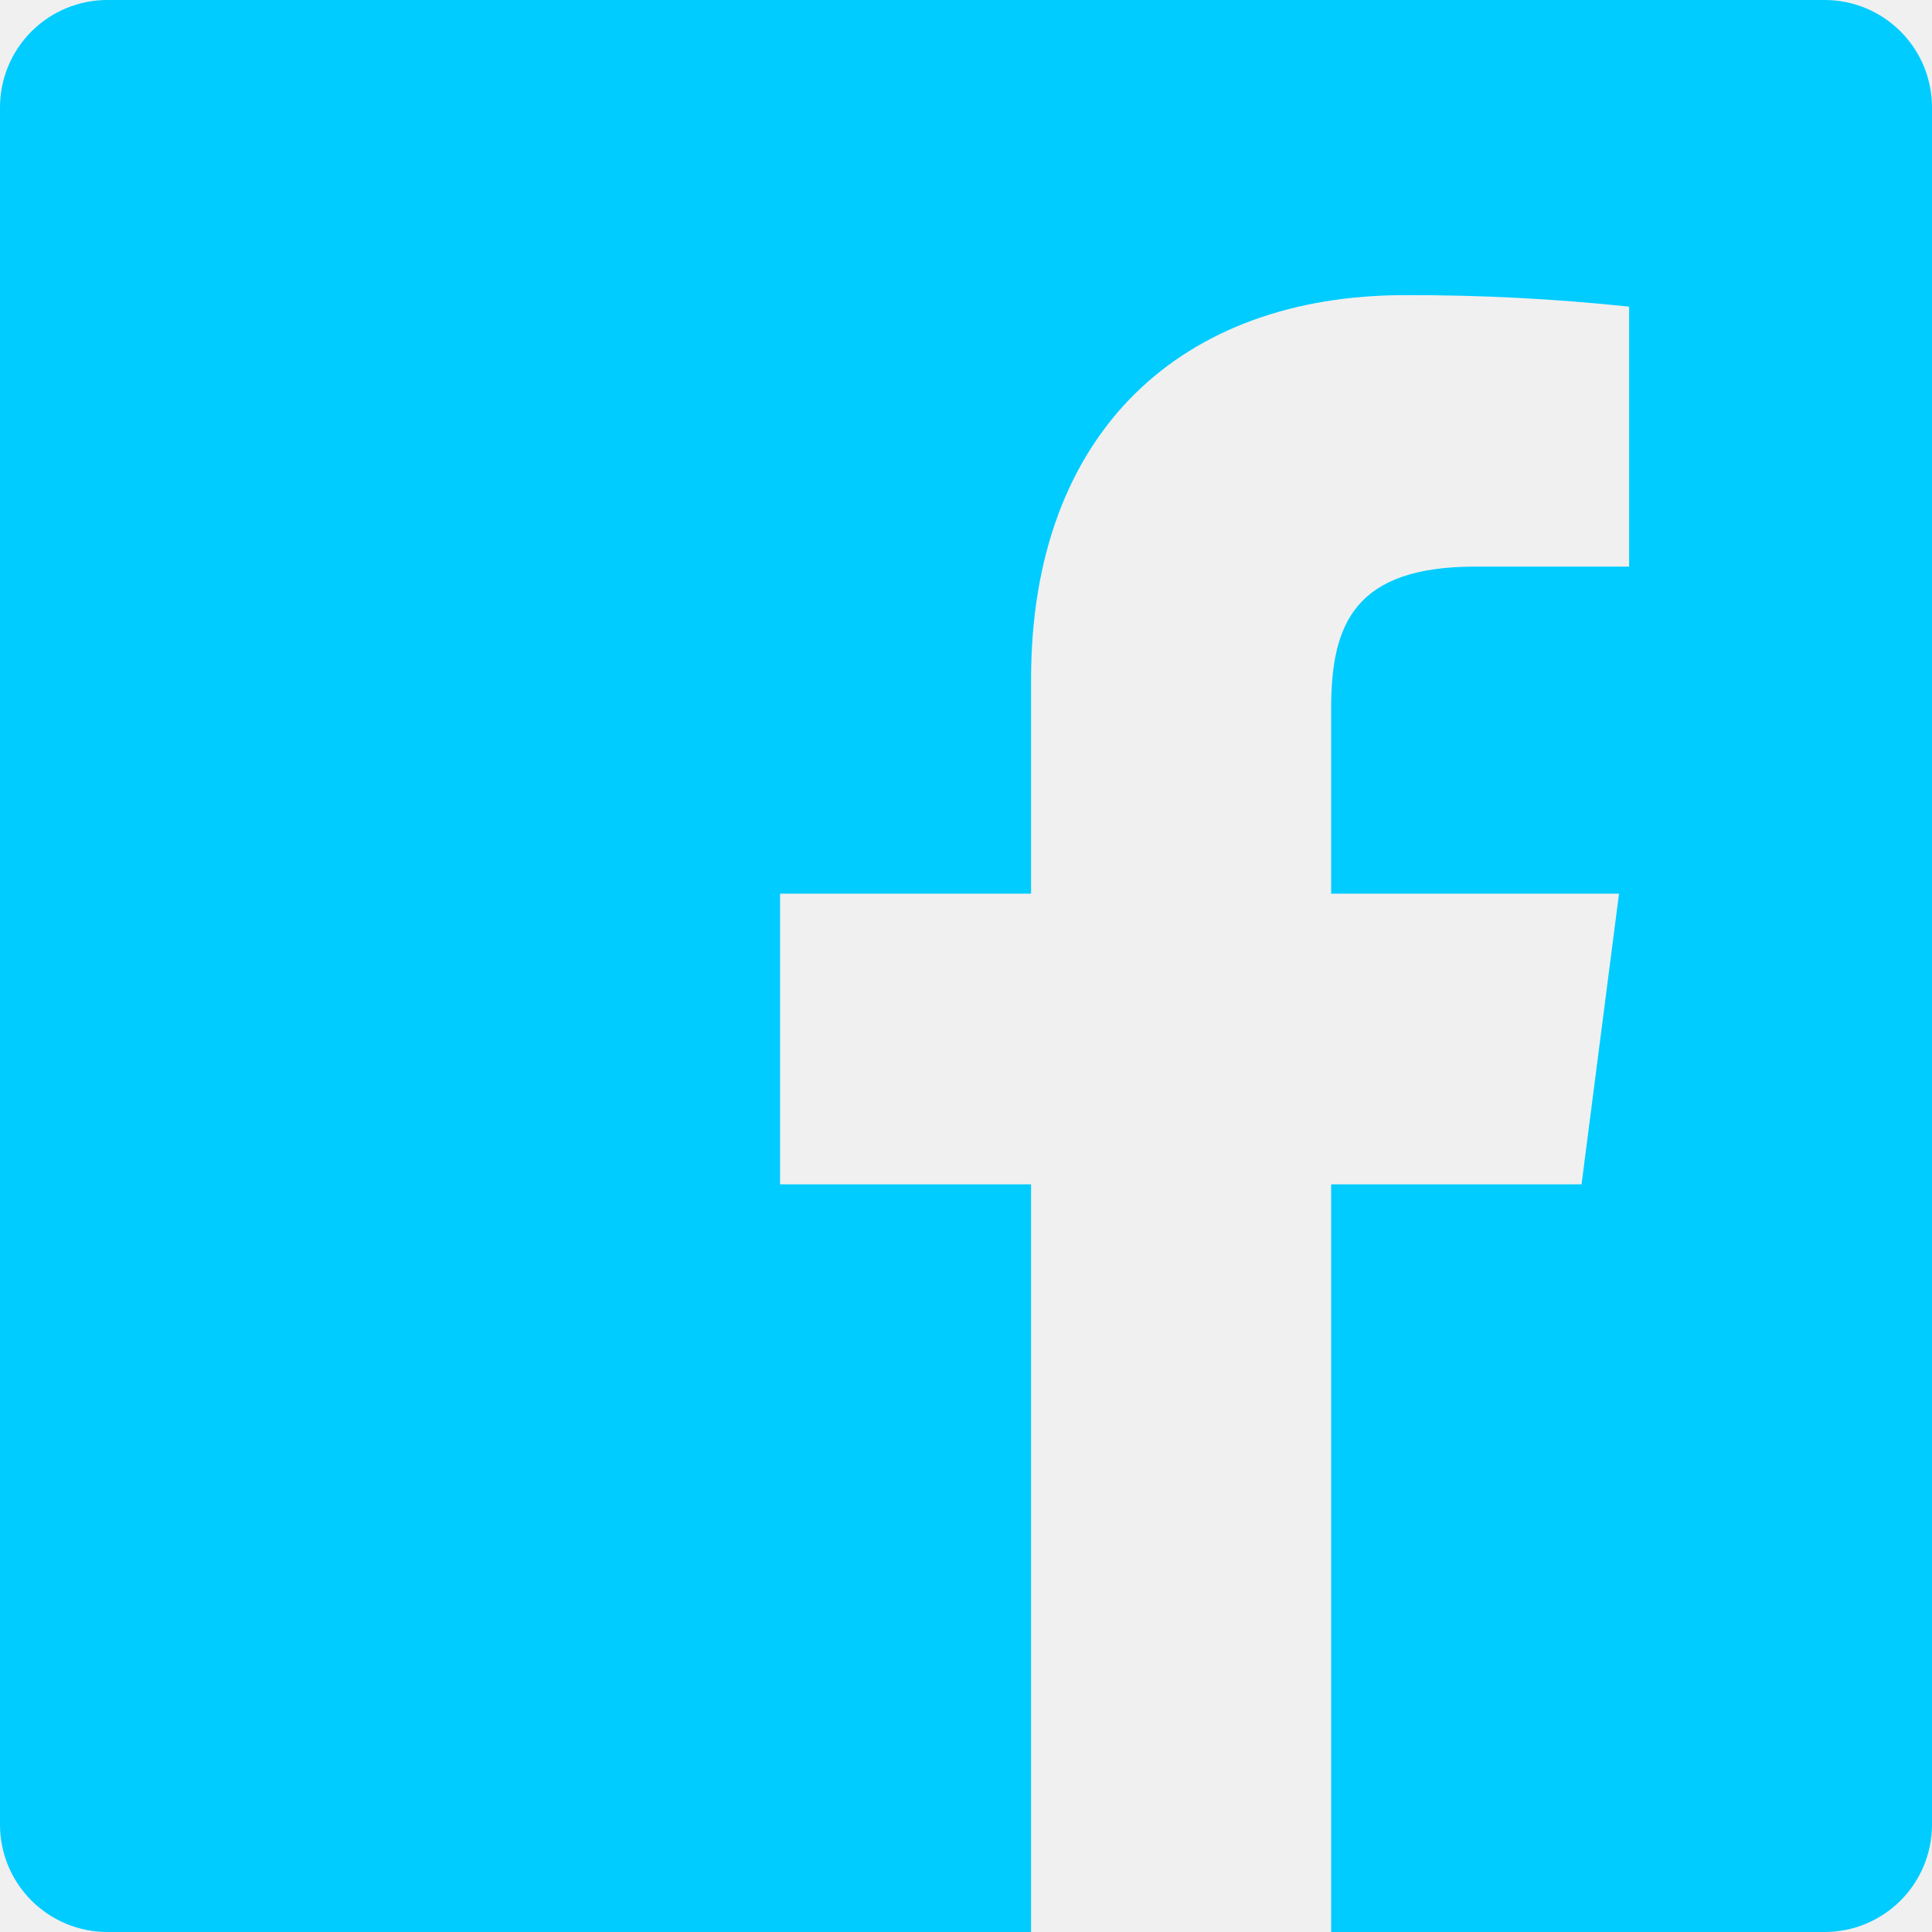
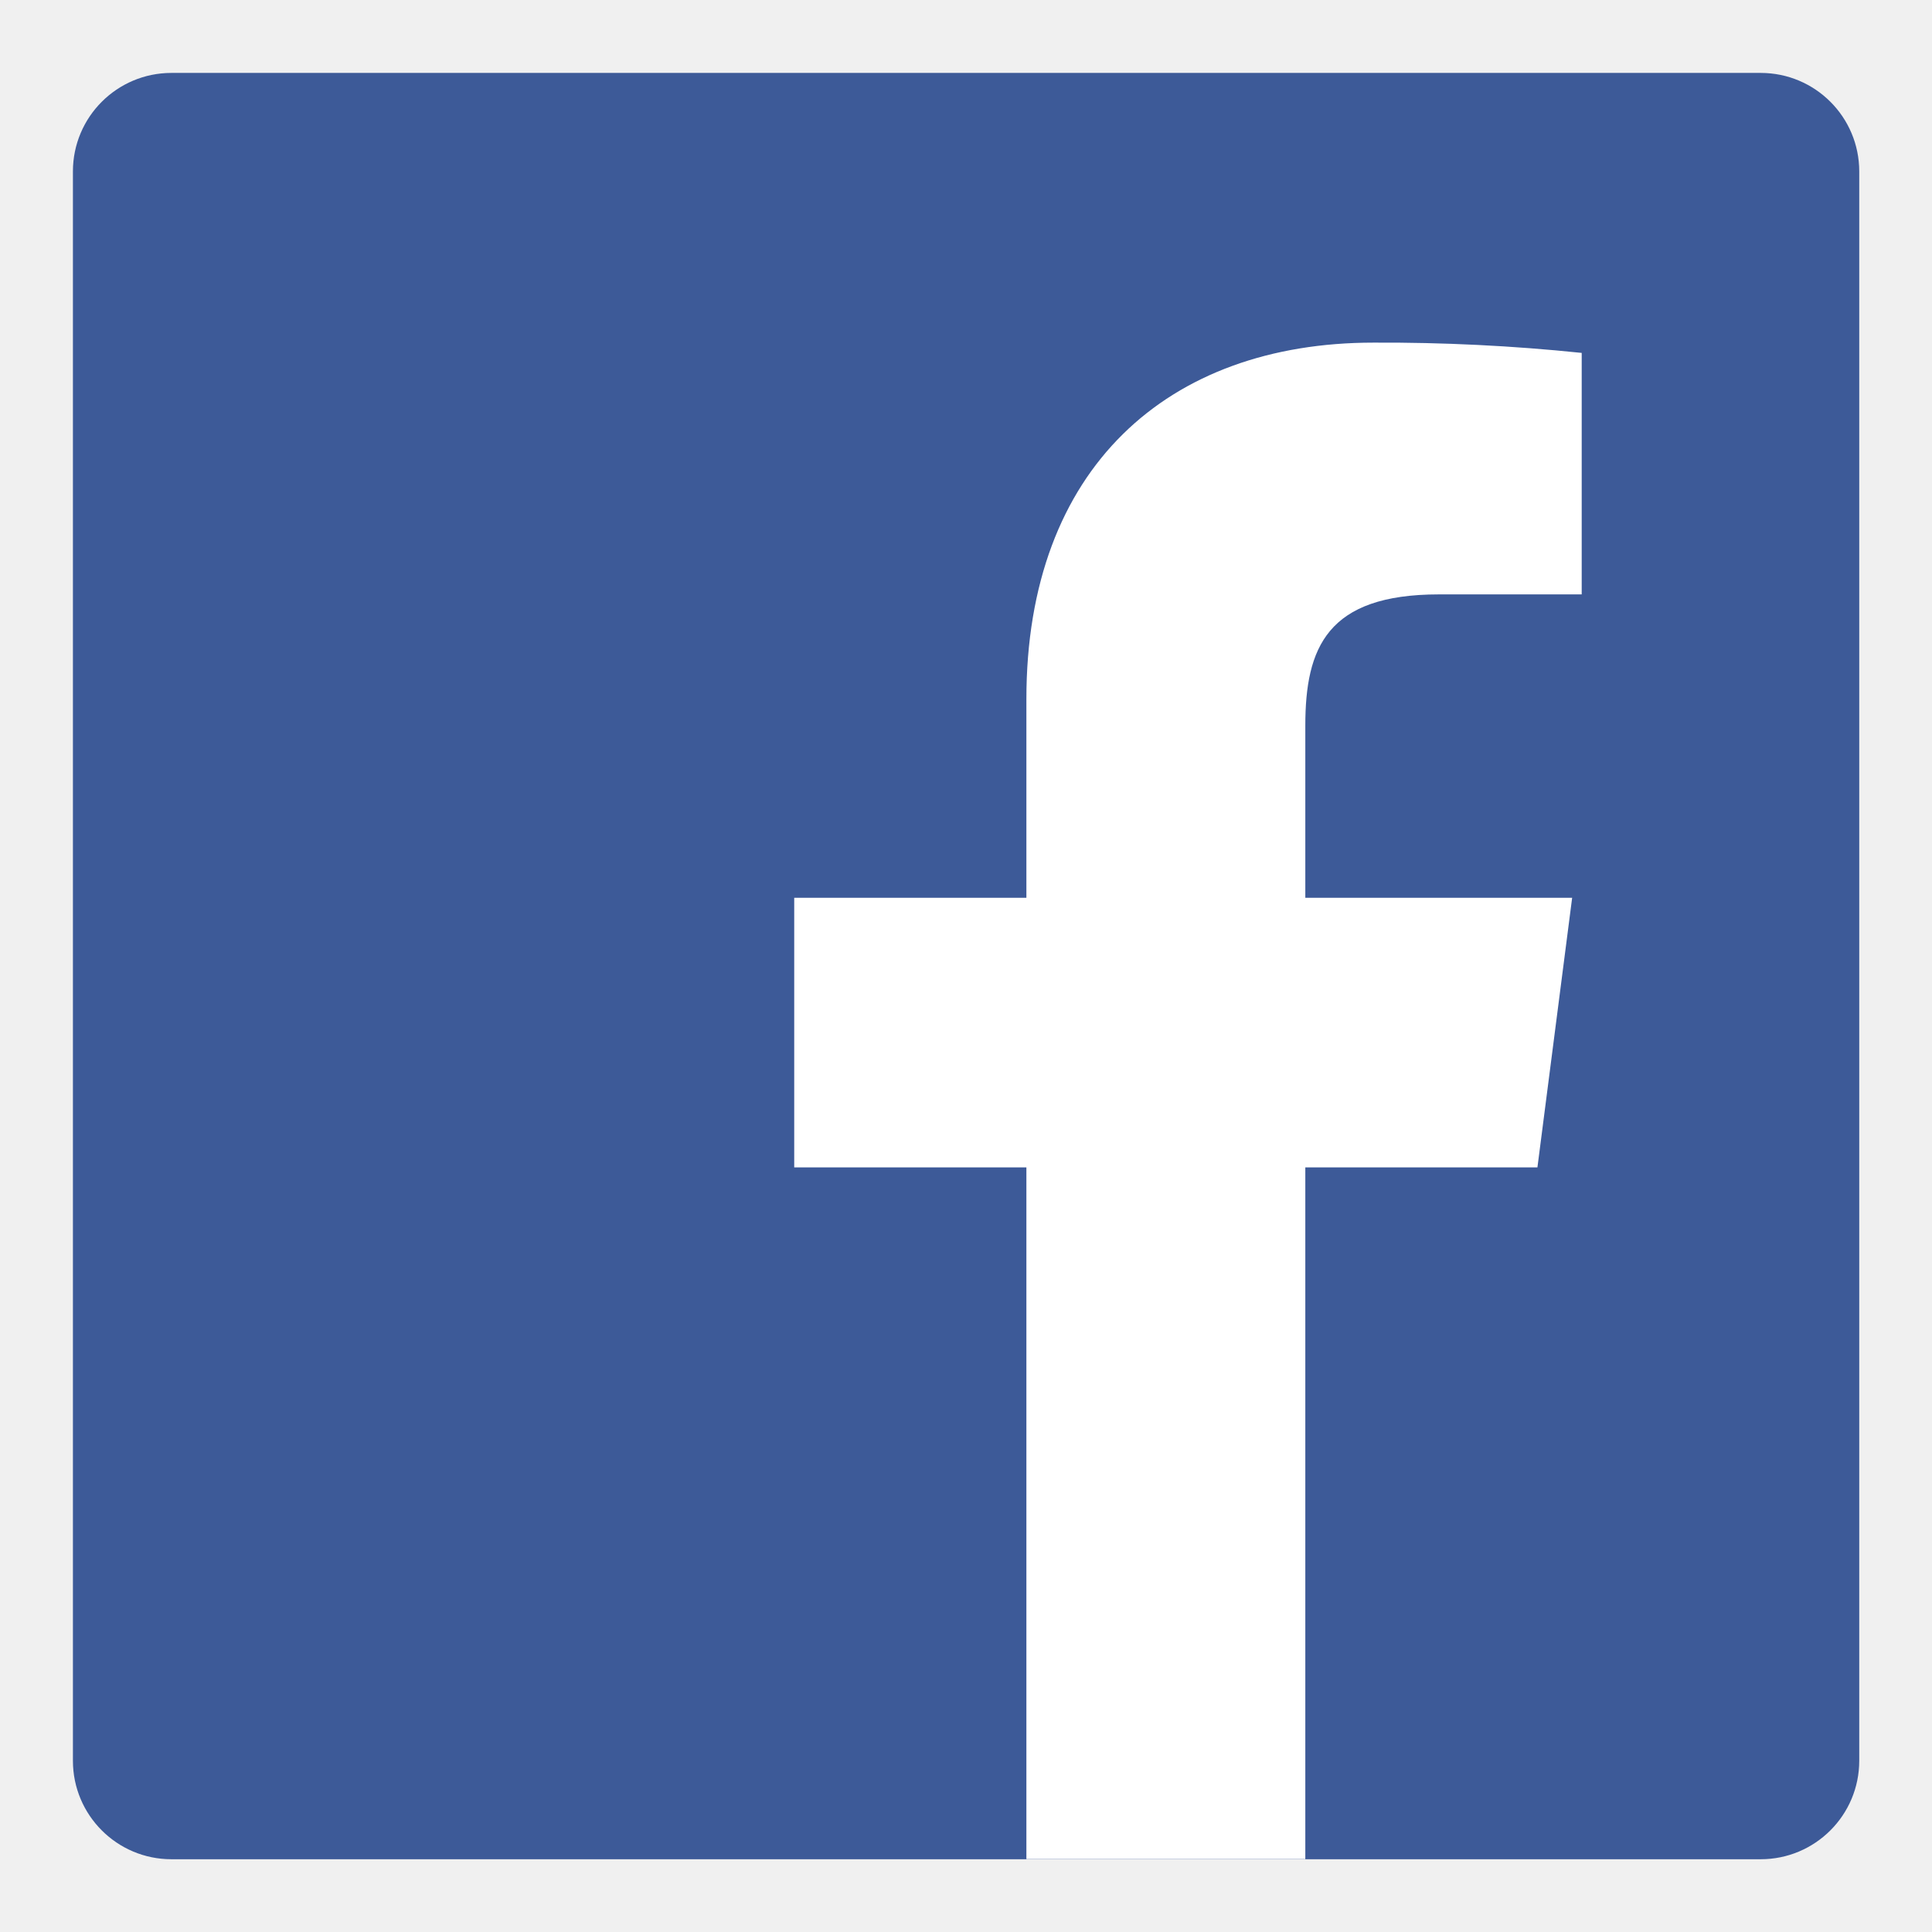
- <svg xmlns="http://www.w3.org/2000/svg" width="43" height="43" viewBox="0 0 43 43" fill="none">
-   <path d="M29.627 43V26.359H35.2L36.034 19.89H29.627V15.762C29.627 13.889 30.148 12.611 32.833 12.611H36.259V6.825C34.6 6.649 32.933 6.564 31.266 6.569C26.328 6.569 22.948 9.584 22.948 15.122V19.89H17.362V26.359H22.948V43H2.389C1.755 43 1.148 42.748 0.7 42.3C0.252 41.852 0 41.245 0 40.611V2.389C0 1.755 0.252 1.148 0.7 0.7C1.148 0.252 1.755 0 2.389 0H40.611C41.245 0 41.852 0.252 42.3 0.7C42.748 1.148 43 1.755 43 2.389V40.611C43 41.245 42.748 41.852 42.3 42.3C41.852 42.748 41.245 43 40.611 43H29.627Z" fill="#00CCFF" />
+ <svg xmlns="http://www.w3.org/2000/svg" width="35" height="35" viewBox="0 0 35 35" fill="none">
+   <path d="M31.896 1.321H3.106C2.12 1.321 1.321 2.12 1.321 3.106V31.897C1.321 32.883 2.12 33.682 3.106 33.682H31.896C32.883 33.682 33.682 32.883 33.682 31.897V3.106C33.682 2.12 32.883 1.321 31.896 1.321Z" fill="#3D5A98" />
+   <path d="M23.647 33.679V21.148H27.852L28.481 16.264H23.647V13.147C23.647 11.733 24.041 10.768 26.067 10.768H28.654V6.393C27.401 6.263 26.142 6.201 24.883 6.207C21.159 6.207 18.594 8.477 18.594 12.663V16.264H14.388V21.148H18.594V33.679H23.647Z" fill="white" />
</svg>
